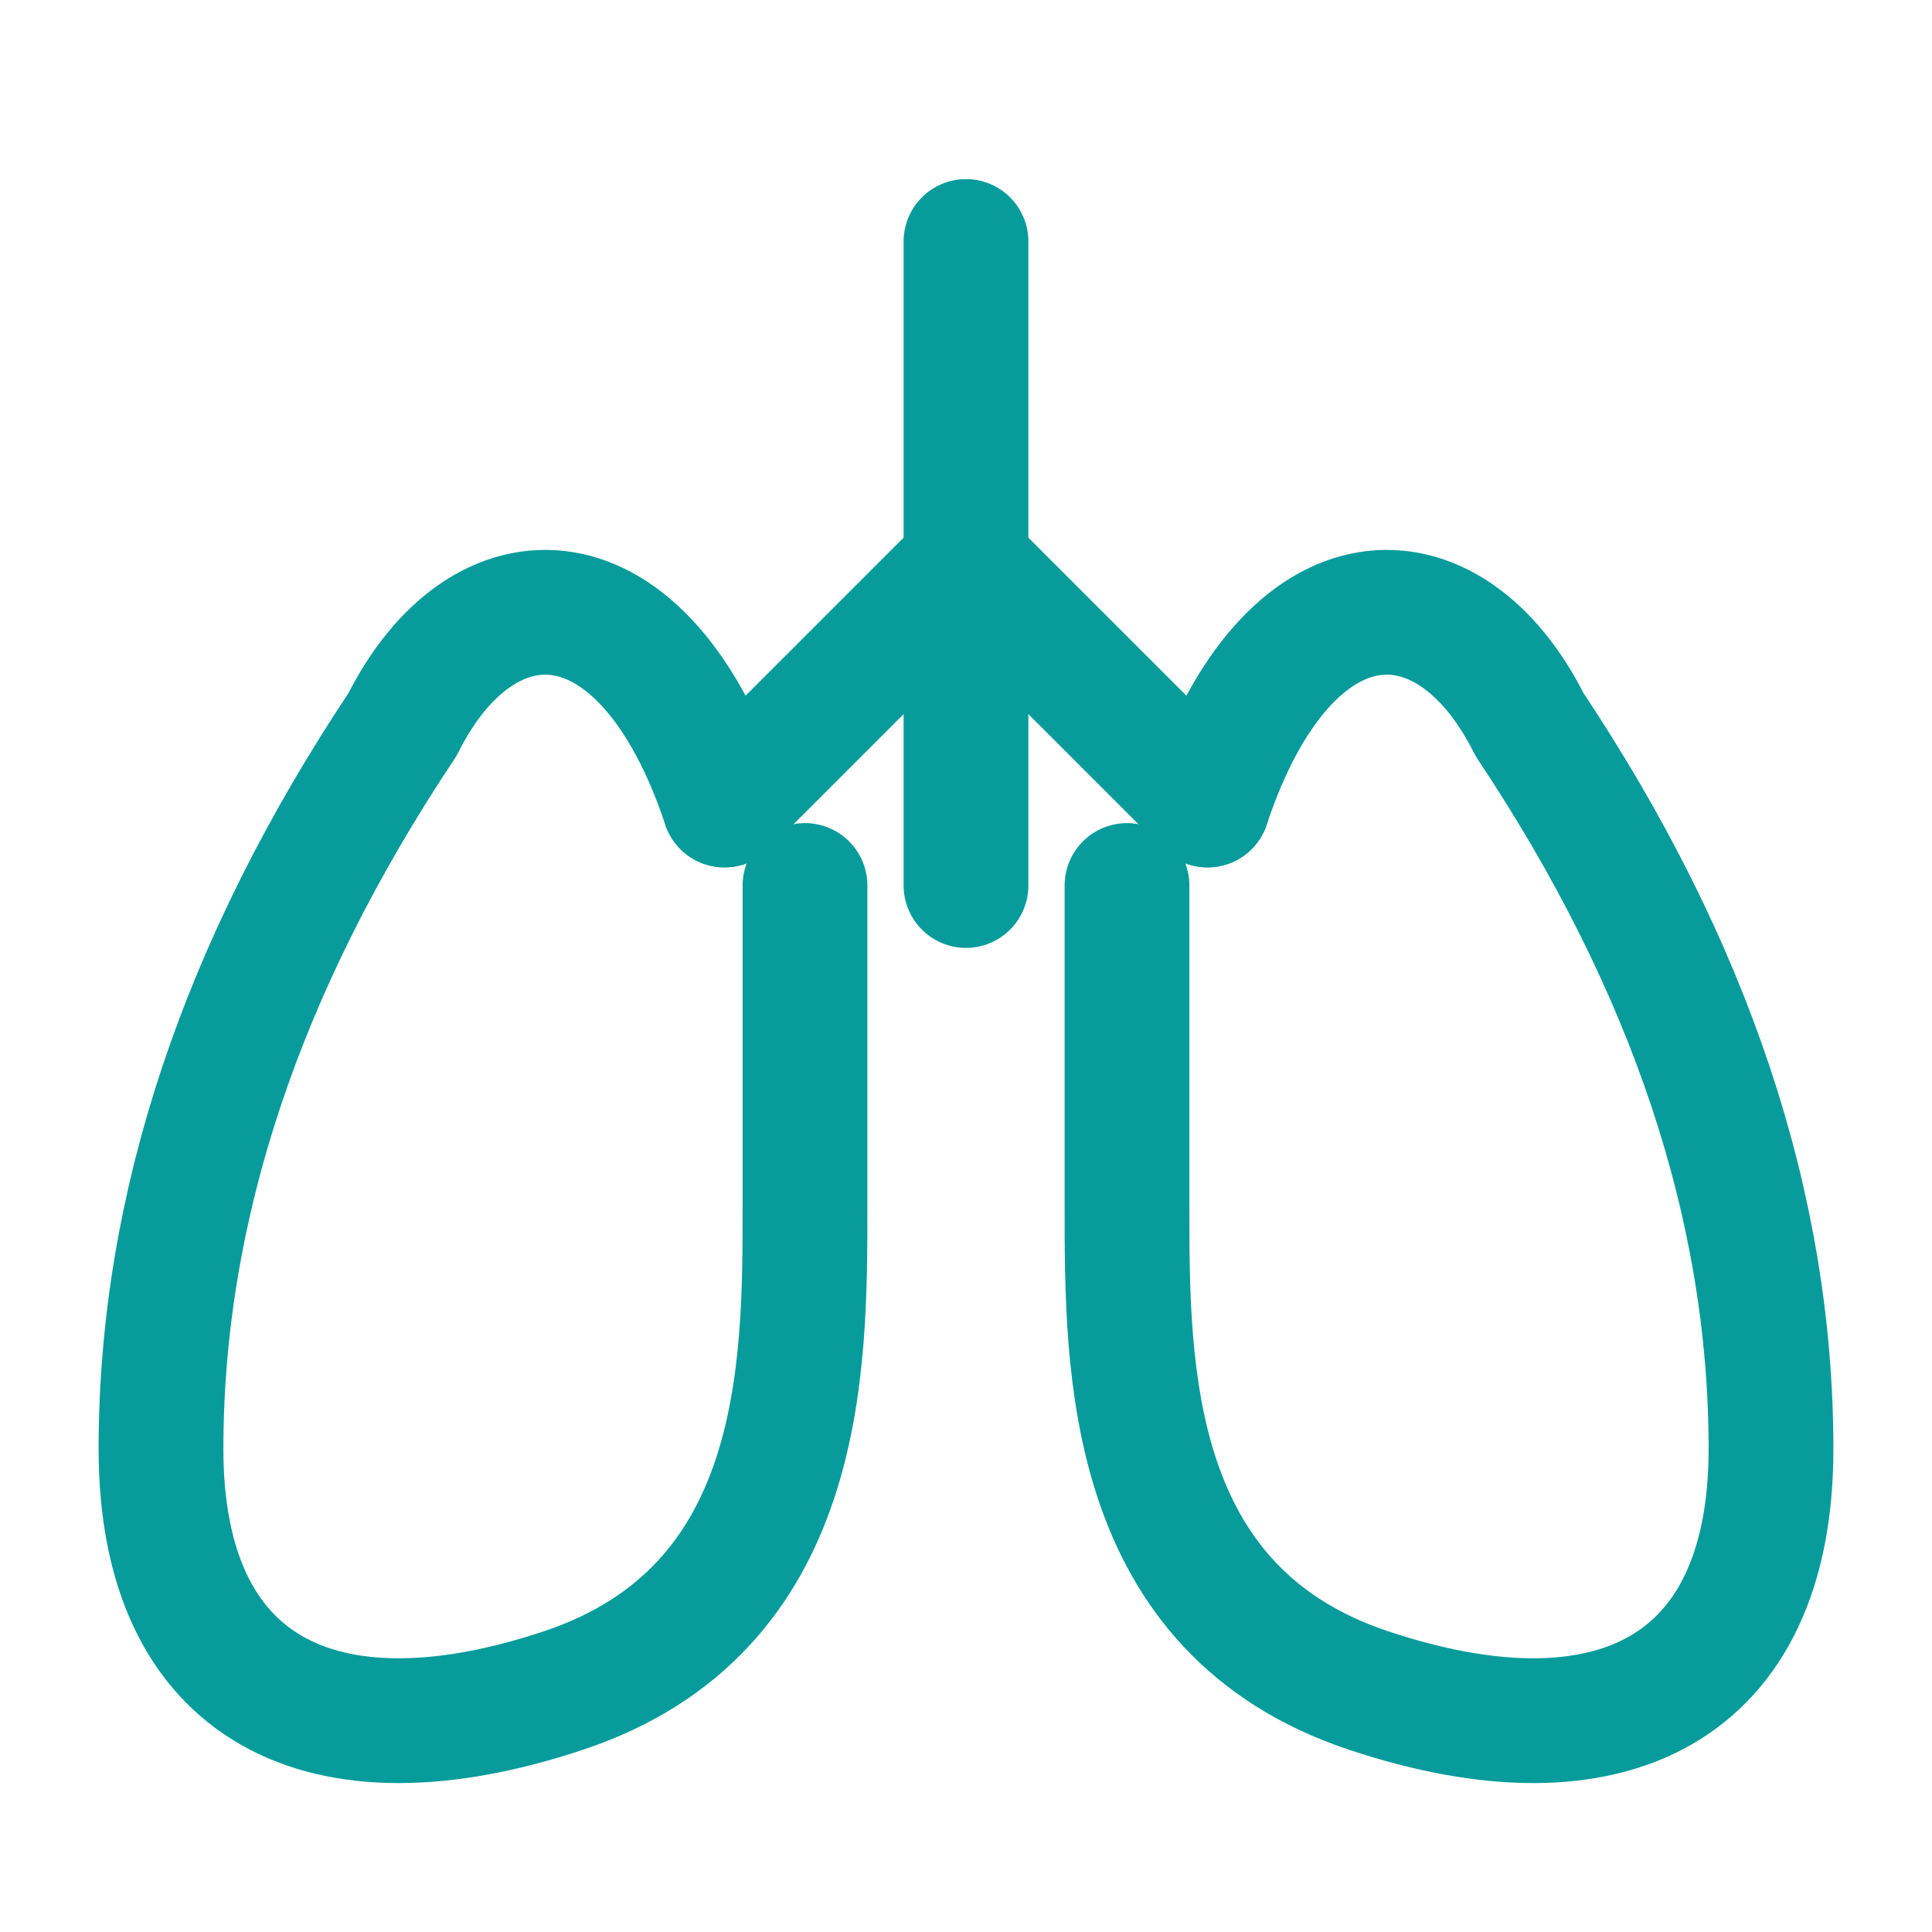
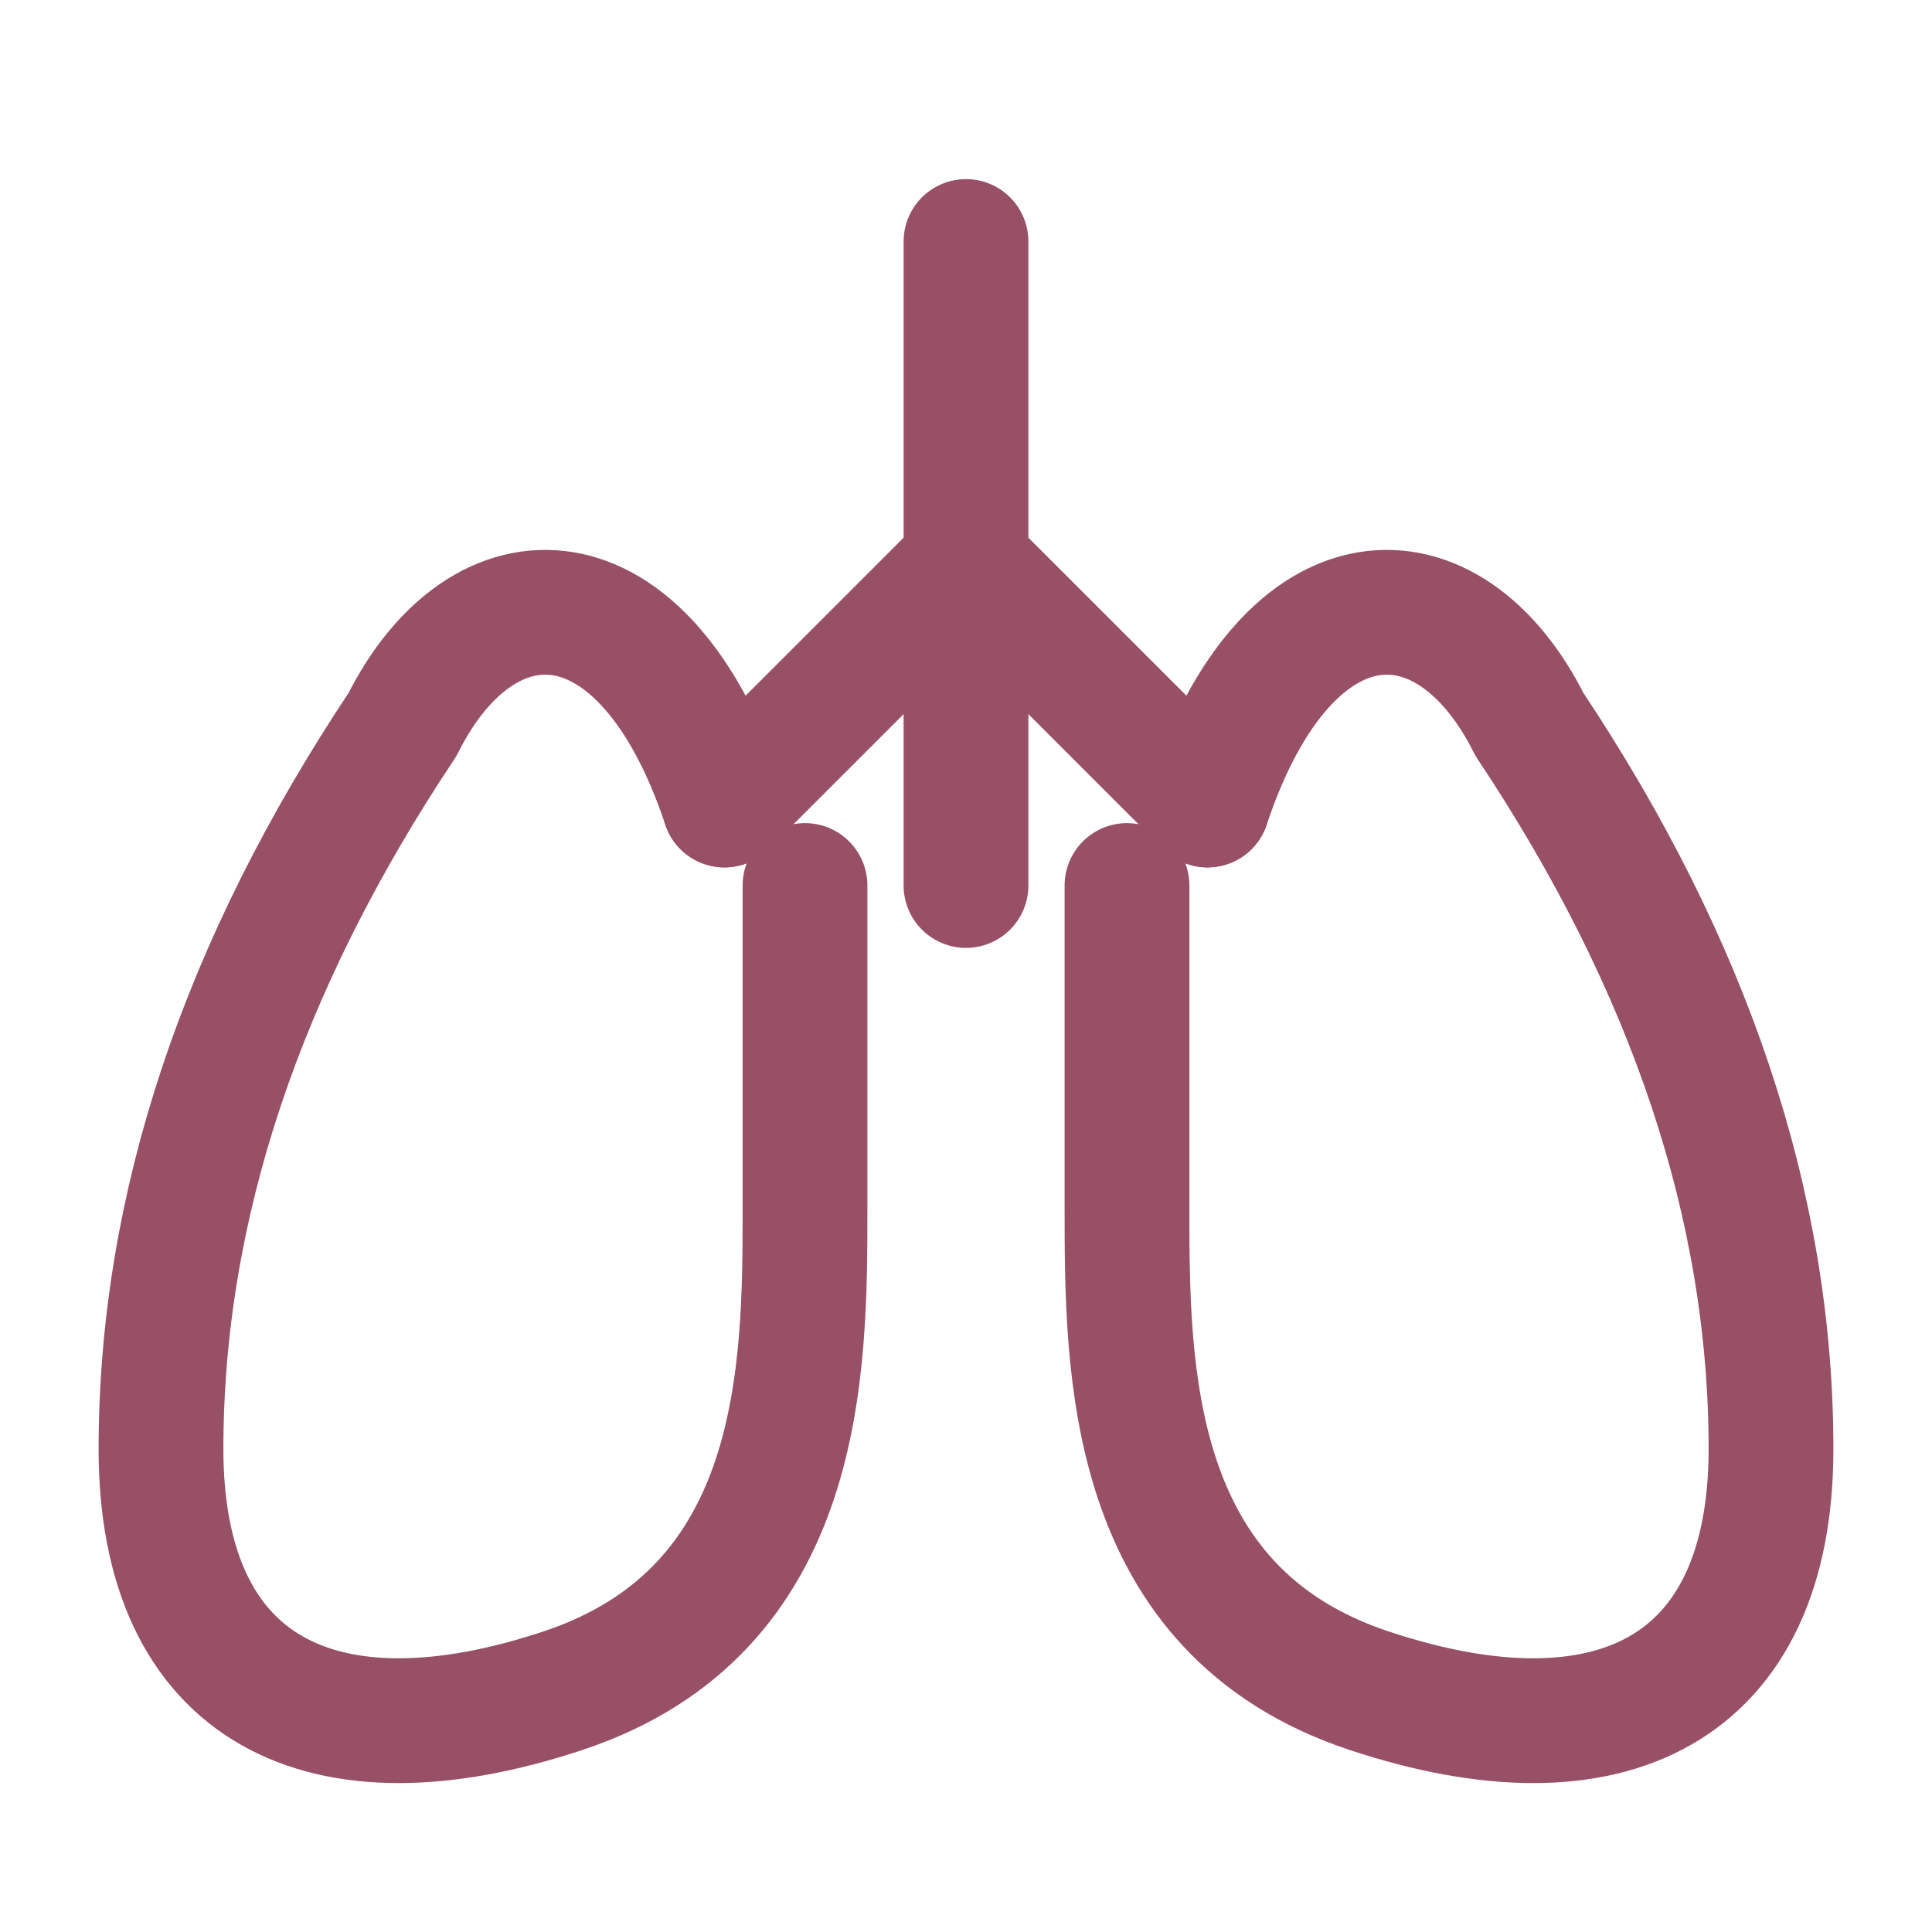
- <svg xmlns="http://www.w3.org/2000/svg" viewBox="0 0 24 24" fill="none" stroke="#079c9b" stroke-width="1.55" stroke-linecap="round" stroke-linejoin="round">
+ <svg xmlns="http://www.w3.org/2000/svg" viewBox="0 0 24 24" fill="none" stroke="#985066" stroke-width="1.55" stroke-linecap="round" stroke-linejoin="round">
  <path d="M12 3v8m0-4-3 3m3-3 3 3" />
  <path d="M9 10c-1-3-3-3-4-1-2 3-3 6-3 9 0 3 2 4 5 3 3-1 3-4 3-6v-4" />
  <path d="M15 10c1-3 3-3 4-1 2 3 3 6 3 9 0 3-2 4-5 3-3-1-3-4-3-6v-4" />
</svg>
